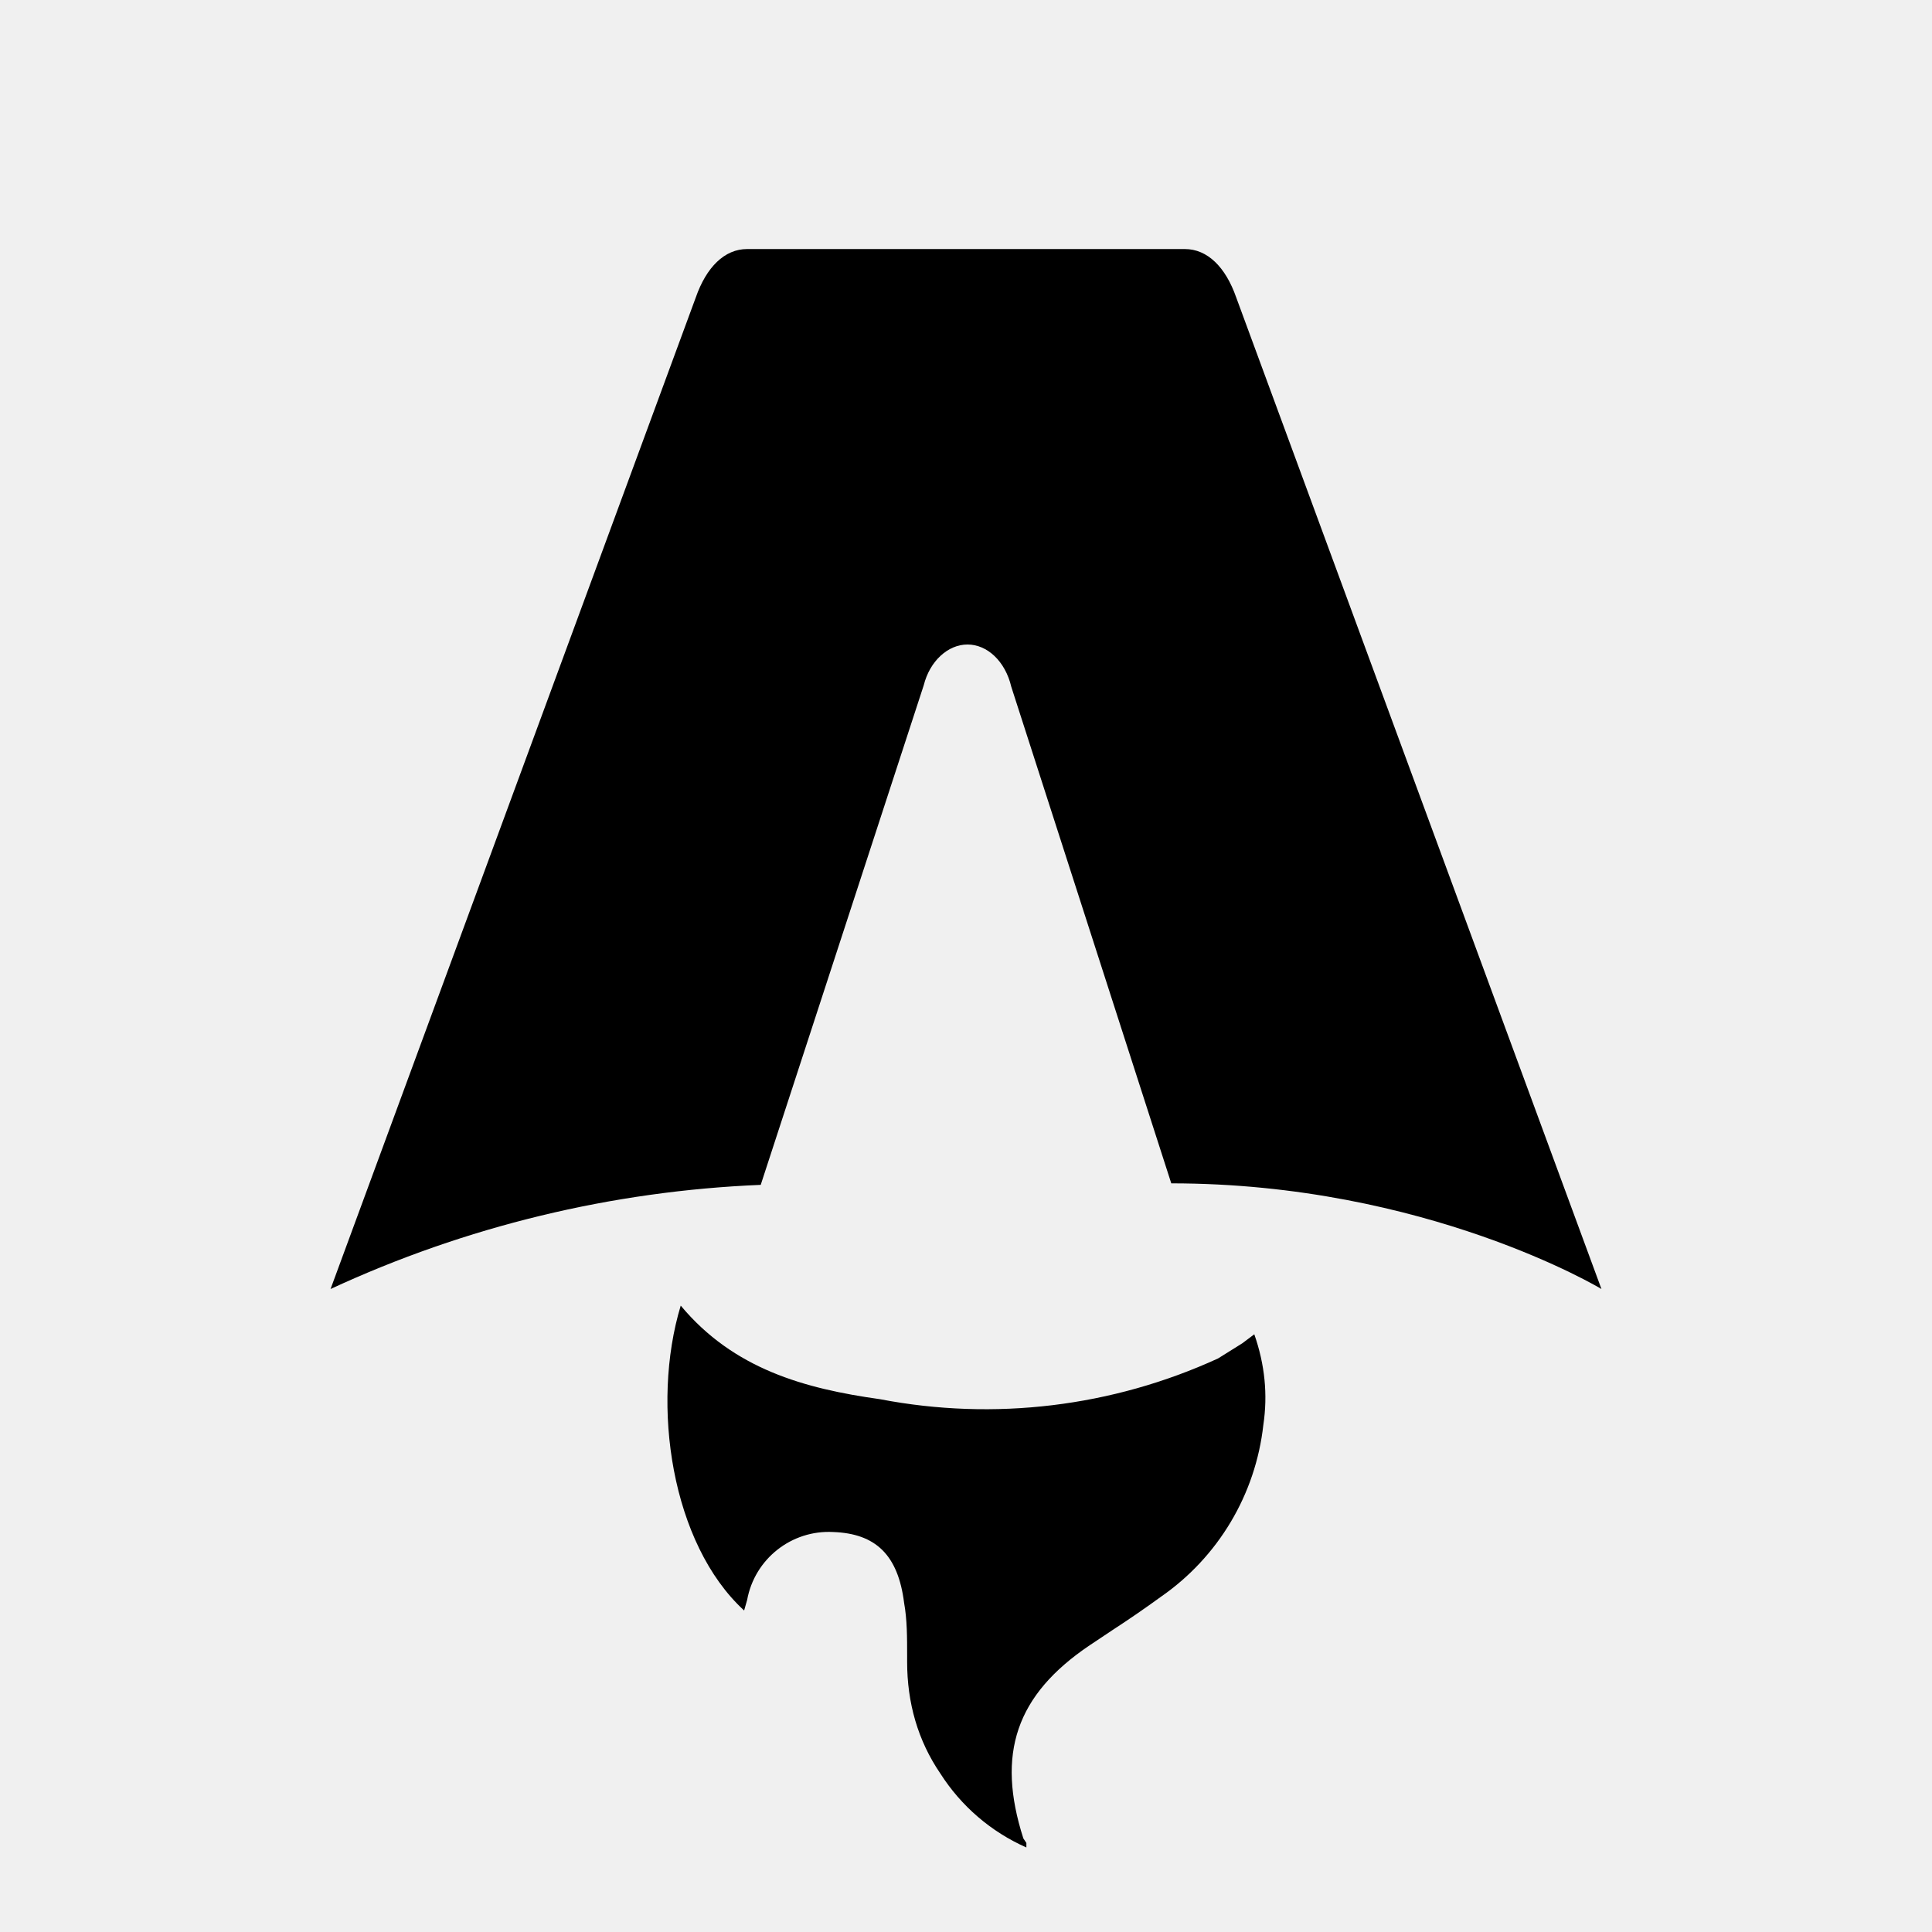
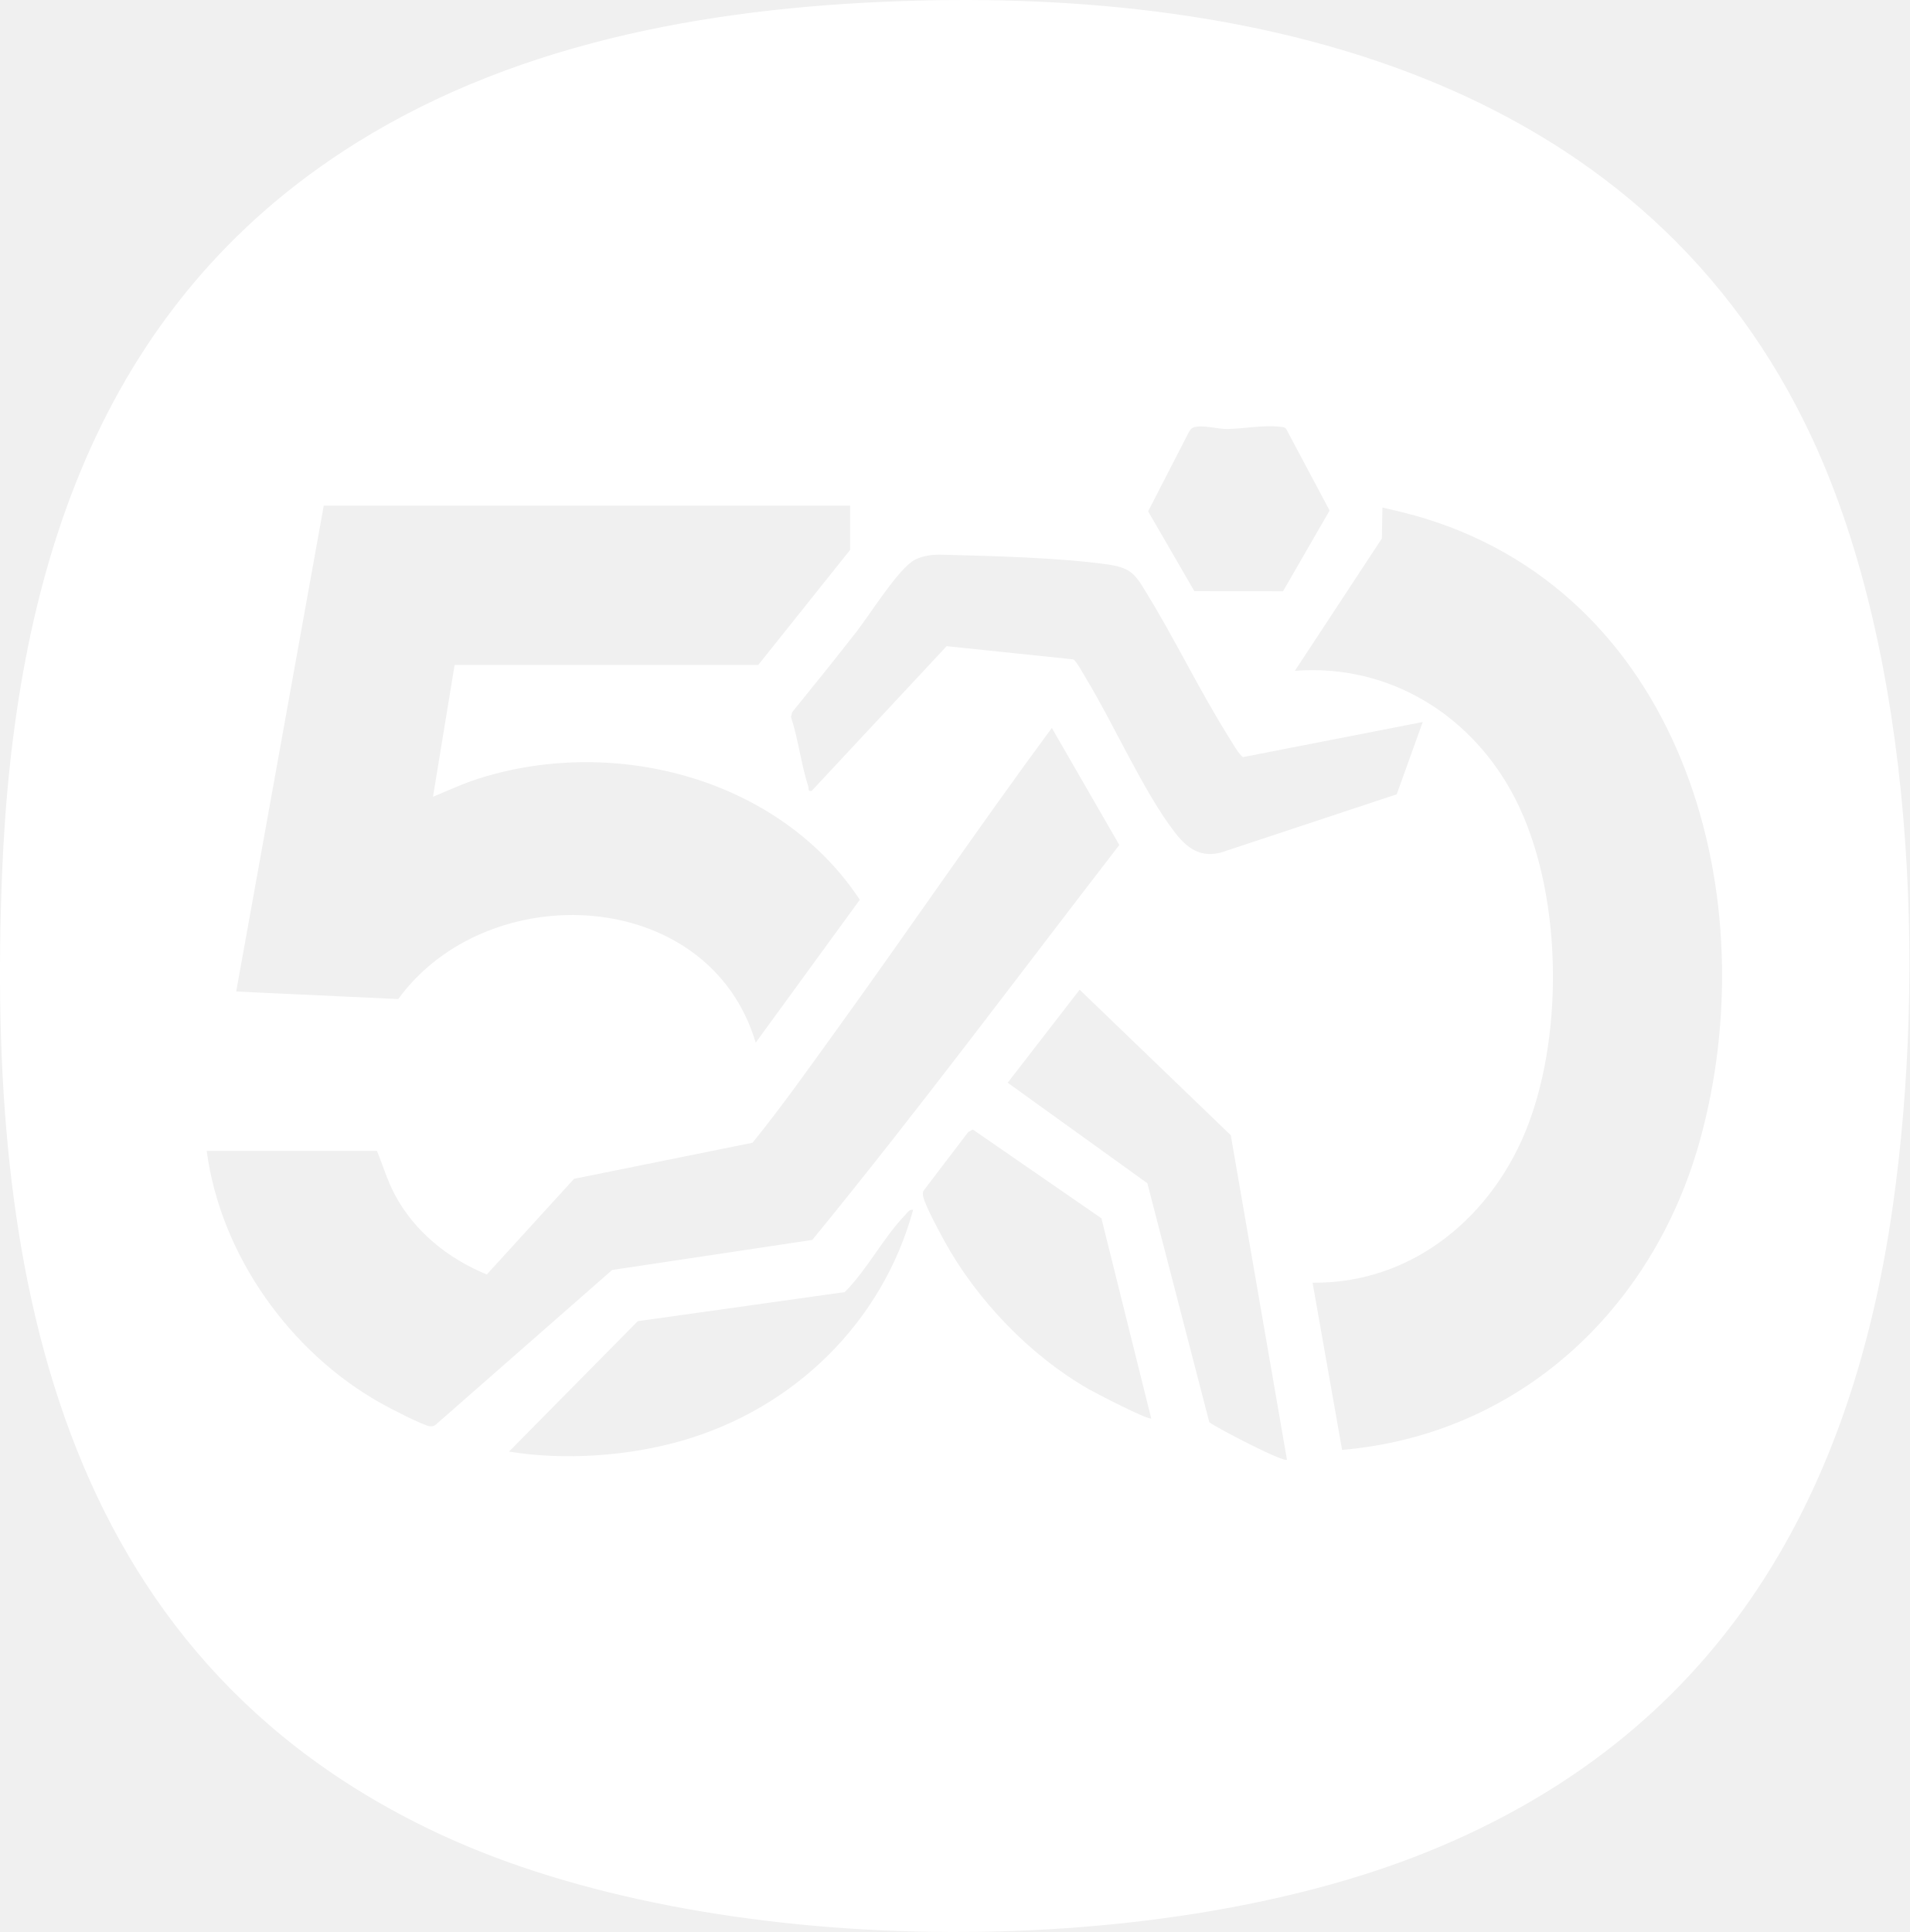
- <svg xmlns="http://www.w3.org/2000/svg" fill="none" viewBox="0 0 128 128">
-   <path d="M50.4 78.5a75.1 75.1 0 0 0-28.5 6.9l24.2-65.7c.7-2 1.9-3.2 3.4-3.2h29c1.5 0 2.7 1.2 3.4 3.2l24.2 65.7s-11.6-7-28.5-7L67 45.5c-.4-1.7-1.6-2.8-2.9-2.8-1.3 0-2.5 1.1-2.9 2.7L50.4 78.5Zm-1.1 28.2Zm-4.2-20.2c-2 6.6-.6 15.8 4.2 20.2a17.5 17.5 0 0 1 .2-.7 5.5 5.5 0 0 1 5.7-4.5c2.8.1 4.3 1.5 4.7 4.7.2 1.1.2 2.3.2 3.5v.4c0 2.7.7 5.2 2.2 7.4a13 13 0 0 0 5.7 4.9v-.3l-.2-.3c-1.8-5.6-.5-9.5 4.4-12.8l1.5-1a73 73 0 0 0 3.2-2.2 16 16 0 0 0 6.8-11.4c.3-2 .1-4-.6-6l-.8.6-1.6 1a37 37 0 0 1-22.4 2.7c-5-.7-9.7-2-13.2-6.2Z" />
-   <style>
-         path { fill: #000; }
-         @media (prefers-color-scheme: dark) {
-             path { fill: #FFF; }
-         }
+ <svg xmlns="http://www.w3.org/2000/svg" id="Capa_1" data-name="Capa 1" viewBox="0 0 1672.45 1692.6">
+   <defs>
+     <style>
+       .cls-1 {
+         fill: #fff;
+       }
    </style>
+   </defs>
+   <path class="cls-1" d="M804.6.52c314.94-8.06,639.79,76.55,782.58,383.22,89.1,191.36,100.1,466.65,70.66,673.4-37.28,261.81-156.93,464.13-408.28,565.5-240.28,96.91-626.36,94.24-862.32-14.84C47.4,1450.7-11.91,1107.99,1.78,766.09,12.12,508.01,83.21,268,312.18,125.11,458.41,33.85,634.13,4.88,804.6.52ZM1045.71,374.34c-2.55.77-3.84,3.19-4.97,5.37l-35.11,68.26,40.5,69.92,77.64.13,40.83-70.77-37.53-70.49c-1.23-2.69-3.27-2.57-5.75-2.86-15.14-1.76-31.98,1.8-46.57,1.93-8.79.07-21.18-3.86-29.03-1.49ZM744.63,442.95h-461.04l-76.7,425.7,141.91,6.62c78.42-107.73,272.26-99.12,313.11,38.19l91.2-125.2c-70.25-106.29-213.64-143.72-332.49-106.59-14.24,4.45-27.66,10.67-41.36,16.36l18.94-115.48,265.93.03,80.5-100.85v-38.78ZM1175.52,1270.23c155.06-13.26,272.22-123.2,313.18-270.21,58.85-211.24-12.47-474.71-239.48-545.46-12.58-3.92-25.51-6.96-38.35-9.91l-.5,27.12-76.21,115.94c83.25-6.46,156.28,39.55,193.32,112.61,40.36,79.6,42.57,201.28,11.34,284.24-30.17,80.15-100.8,140.21-189.14,139.19l25.85,146.48ZM1246.16,632.54l-157.33,30.72c-2.93-.89-10.55-14.3-12.95-18.13-25.08-40.03-46.18-83.94-70.7-124.06-9.99-16.35-13.23-23.4-33.92-26.4-42.32-6.14-102.78-7.6-146.4-8.71-7.98-.2-16.15.75-23.37,4.37-14.05,7.05-39.72,48.29-51.01,62.75-18.61,23.84-37.59,47.45-56.66,70.92l-1,4.13c6.46,19.59,8.88,41.57,15.16,60.92.74,2.27-.68,4.57,3.02,3.79l118.15-126.74,110.83,11.56c2.5.82,9.74,14.16,11.78,17.52,24.15,39.91,50.34,99.37,77.56,134.43,12.39,15.96,25.46,23.31,45.83,15.39l148.23-49.1,22.79-63.38ZM181.04,1008.26c12.12,91.04,72.64,176.09,152.24,220.9,6.97,3.92,37.83,20.06,43.54,20.41,1.99.12,3.64-.22,5.1-1.65l154.25-135.31,175.32-26.33c92.51-113.07,179.66-230.38,268.92-346.01l-59.12-102.53c-65.04,88.17-126.59,178.87-190.77,267.65-23.29,32.21-46.45,65.06-71.42,95.76l-156.28,31.58-76.43,83.83c-33.93-13.96-63.48-37.6-80.79-70.35-6.47-12.24-10.17-25.27-15.48-37.95h-149.08ZM1127.24,1278.84l-49.2-284.28-132.38-127.5-63.03,81.5,122.33,88.05,54.28,209.42c6.5,5,65.36,35.54,67.99,32.81ZM964.73,1067.34l-112.68-77.81-4.03,2.31-38.79,50.93c-1.2,1.79-.96,3.58-.57,5.55,1.49,7.51,14.02,30.67,18.39,38.64,28.45,51.91,75.23,100.73,126.68,130.12,6.06,3.46,52.15,27.34,54.59,25.54l-43.59-175.3ZM445.82,1271.74c48.69,7.89,104.54,4,151.91-9.67,97.76-28.2,175.12-103.49,202.06-202.09-3.44-.63-4.86,2.29-6.84,4.34-19.04,19.72-33.33,47.87-52.99,67.65l-181.33,25.5" />
</svg>
